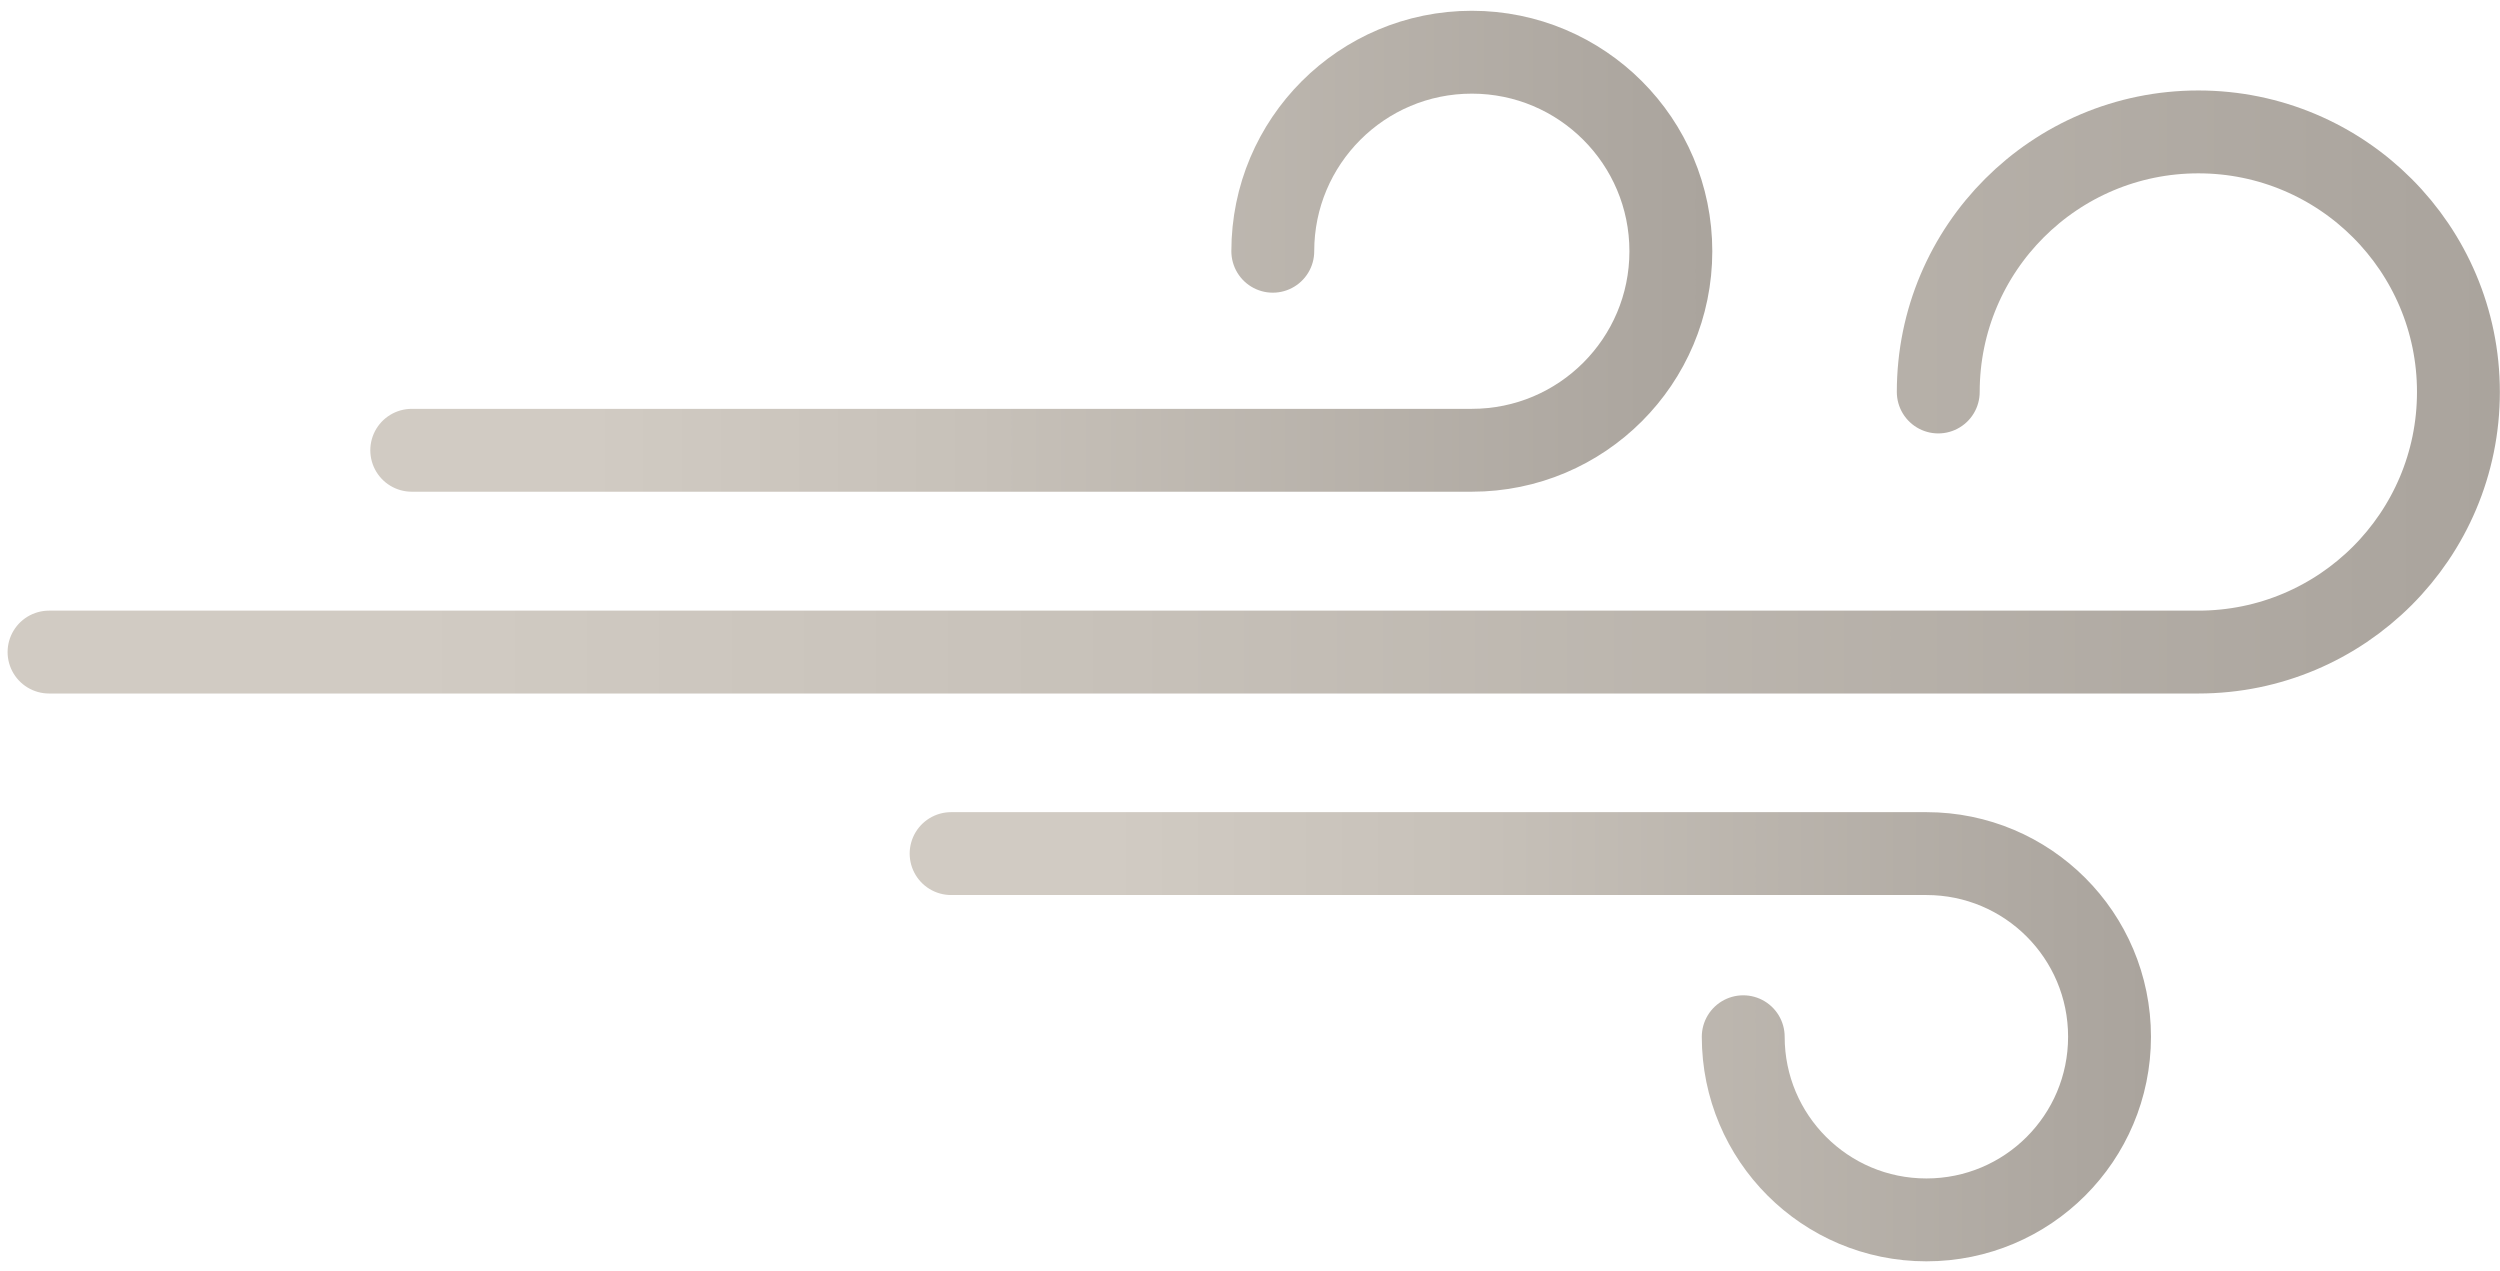
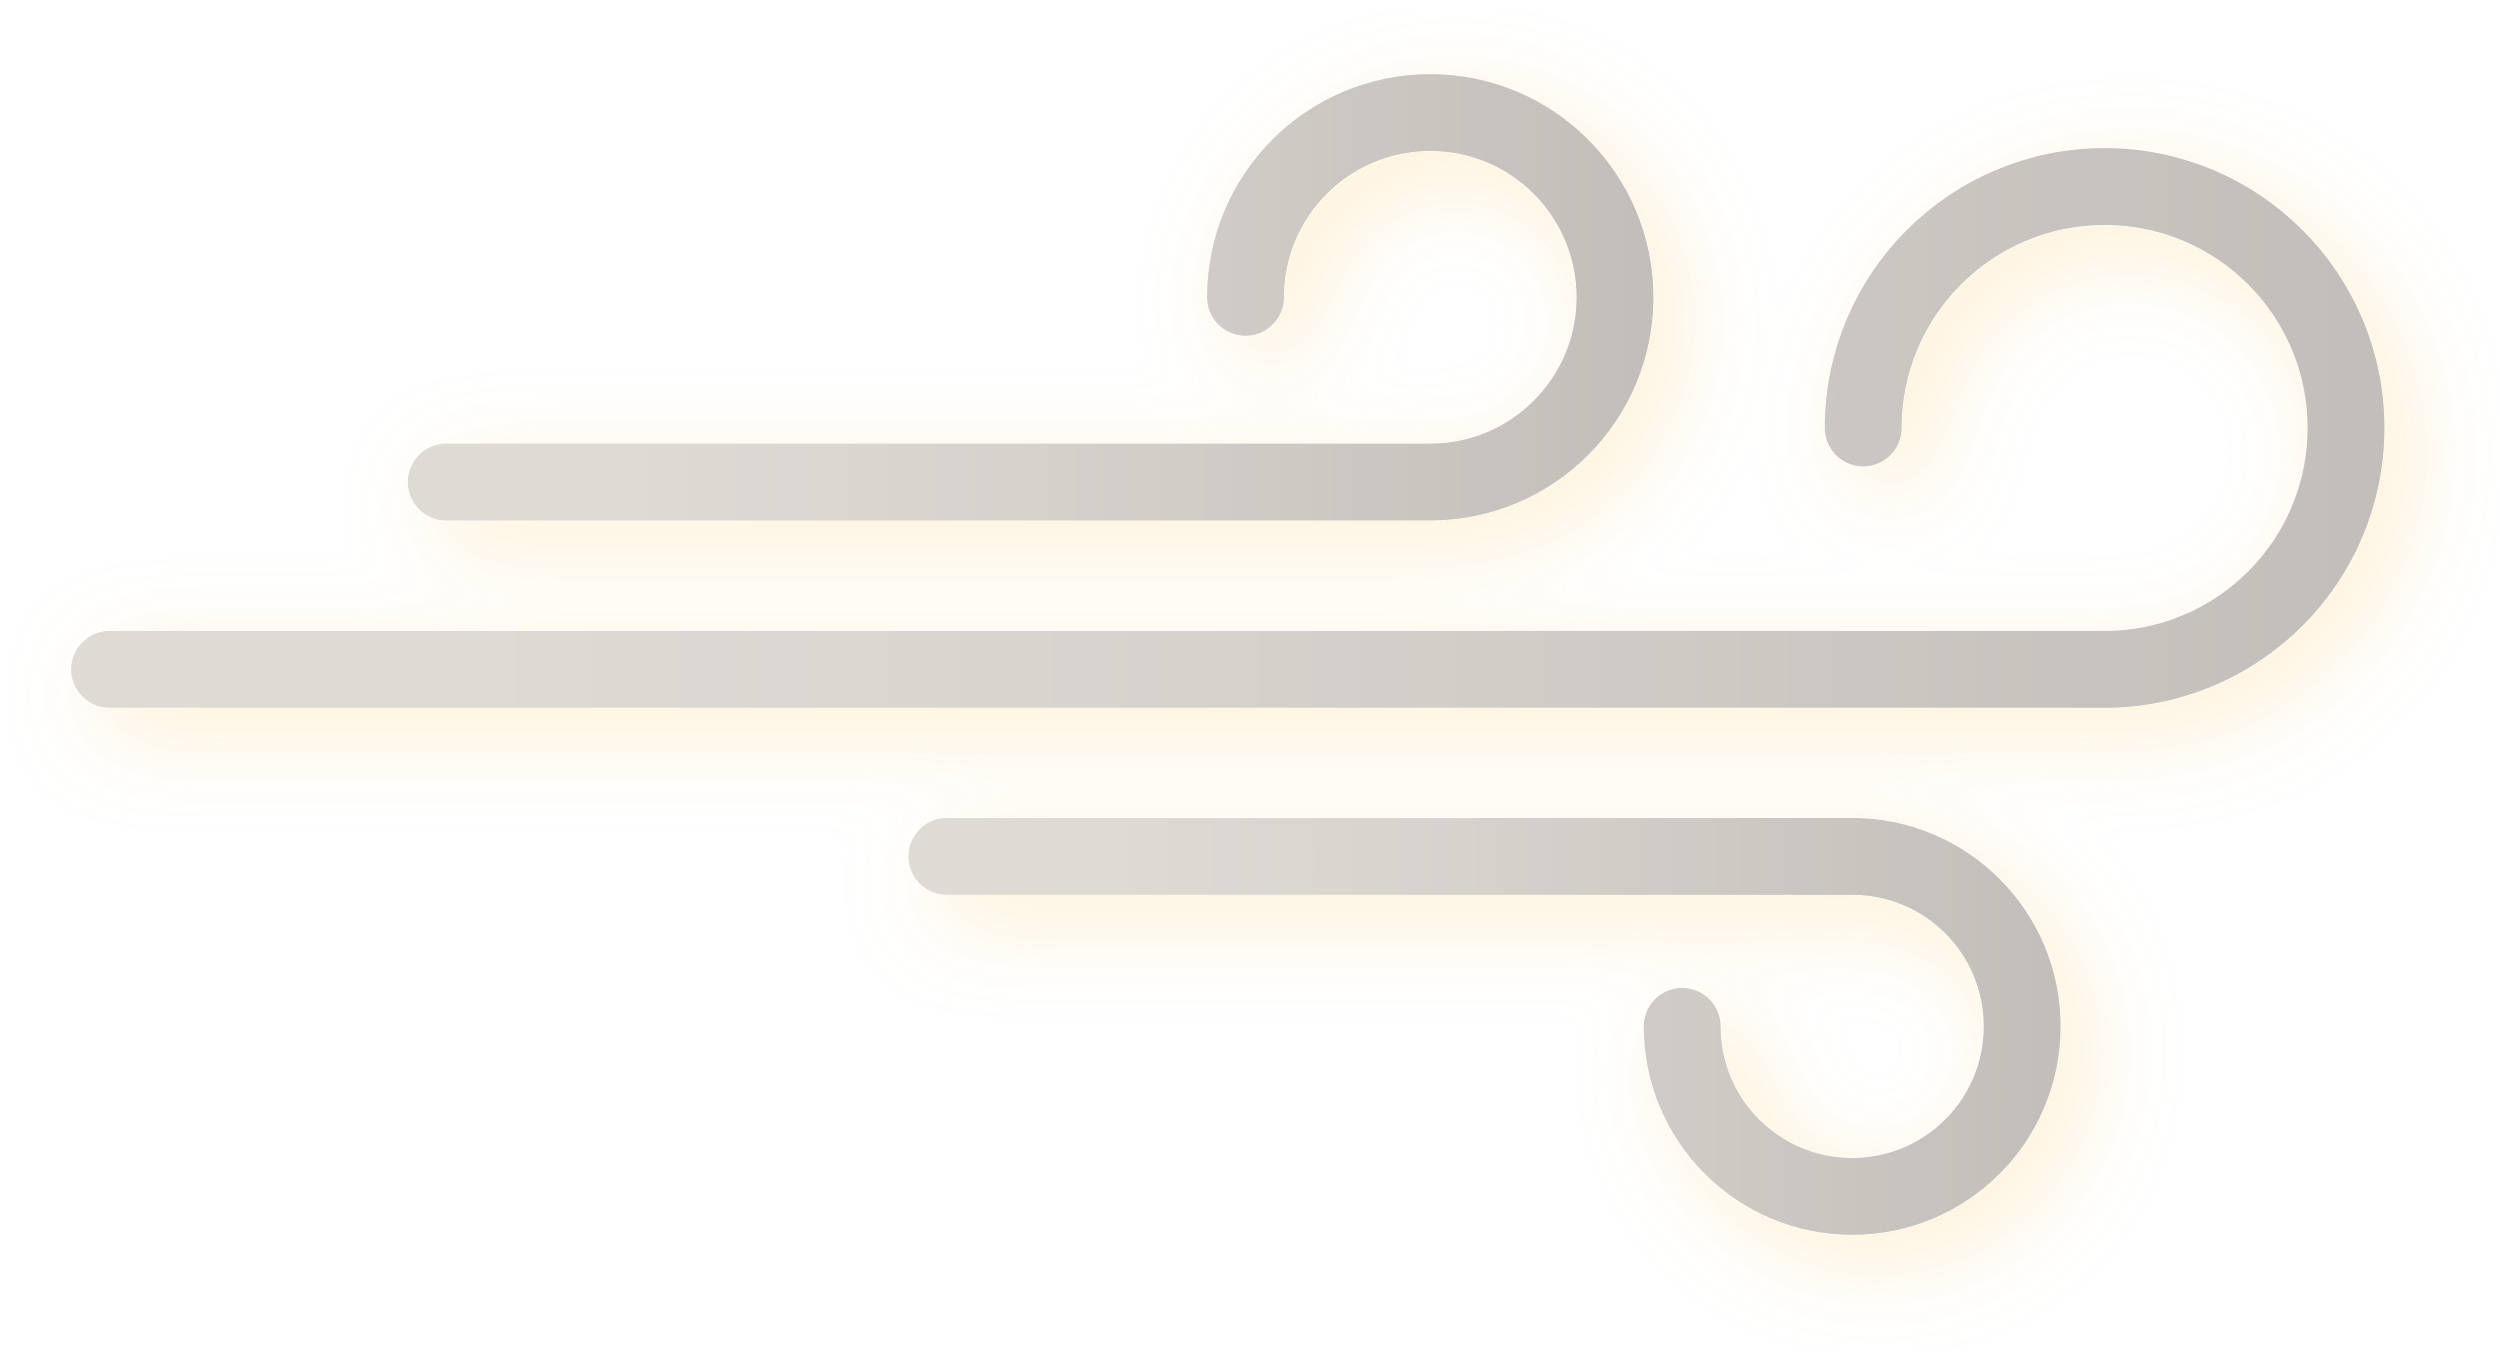
- <svg xmlns="http://www.w3.org/2000/svg" width="181" height="92" viewBox="0 0 181 92" fill="none">
-   <path d="M92.15 18.19C92.15 10.23 98.6 3.78 106.56 3.78C114.52 3.78 120.97 10.23 120.97 18.19C120.97 26.15 114.52 32.6 106.56 32.6H29.81" stroke="url(#paint0_linear_1_51)" stroke-width="6" stroke-miterlimit="10" stroke-linecap="round" />
-   <path d="M126.21 75.06C126.21 82.38 132.14 88.32 139.47 88.32C146.8 88.32 152.73 82.39 152.73 75.06C152.73 67.73 146.8 61.8 139.47 61.8H68.86" stroke="url(#paint1_linear_1_51)" stroke-width="6" stroke-miterlimit="10" stroke-linecap="round" />
-   <path d="M140.33 28.38C140.33 17.98 148.76 9.55 159.16 9.55C169.56 9.55 177.99 17.98 177.99 28.38C177.99 38.78 169.56 47.21 159.16 47.21H3.55" stroke="url(#paint2_linear_1_51)" stroke-width="6" stroke-miterlimit="10" stroke-linecap="round" />
+ <svg xmlns="http://www.w3.org/2000/svg" width="195" height="106" viewBox="0 0 195 106" fill="none">
+   <g opacity="0.8" filter="url(#filter0_d_1_51)">
+     <path d="M97.15 23.19C97.15 15.23 103.6 8.78 111.56 8.78C119.52 8.78 125.97 15.23 125.97 23.19C125.97 31.15 119.52 37.6 111.56 37.6H34.81" stroke="url(#paint0_linear_1_51)" stroke-opacity="0.9" stroke-width="6" stroke-miterlimit="10" stroke-linecap="round" />
+     <path d="M131.21 80.06C131.21 87.38 137.14 93.32 144.47 93.32C151.8 93.32 157.73 87.39 157.73 80.06C157.73 72.73 151.8 66.8 144.47 66.8H73.86" stroke="url(#paint1_linear_1_51)" stroke-opacity="0.9" stroke-width="6" stroke-miterlimit="10" stroke-linecap="round" />
+     <path d="M145.33 33.38C145.33 22.98 153.76 14.55 164.16 14.55C174.56 14.55 182.99 22.98 182.99 33.38C182.99 43.78 174.56 52.21 164.16 52.21H8.55" stroke="url(#paint2_linear_1_51)" stroke-opacity="0.9" stroke-width="6" stroke-miterlimit="10" stroke-linecap="round" />
+   </g>
  <defs>
-     <linearGradient id="paint0_linear_1_51" x1="26.81" y1="18.19" x2="123.97" y2="18.19" gradientUnits="userSpaceOnUse">
+     <filter id="filter0_d_1_51" x="0.55" y="0.78" width="194.44" height="104.54" filterUnits="userSpaceOnUse" color-interpolation-filters="sRGB">
+       <feFlood flood-opacity="0" result="BackgroundImageFix" />
+       <feColorMatrix in="SourceAlpha" type="matrix" values="0 0 0 0 0 0 0 0 0 0 0 0 0 0 0 0 0 0 127 0" result="hardAlpha" />
+       <feOffset dx="2" dy="2" />
+       <feGaussianBlur stdDeviation="3.5" />
+       <feComposite in2="hardAlpha" operator="out" />
+       <feColorMatrix type="matrix" values="0 0 0 0 0.98 0 0 0 0 0.733 0 0 0 0 0.255 0 0 0 0.29 0" />
+       <feBlend mode="normal" in2="BackgroundImageFix" result="effect1_dropShadow_1_51" />
+       <feBlend mode="normal" in="SourceGraphic" in2="effect1_dropShadow_1_51" result="shape" />
+     </filter>
+     <linearGradient id="paint0_linear_1_51" x1="31.81" y1="23.19" x2="128.97" y2="23.19" gradientUnits="userSpaceOnUse">
      <stop offset="0.16" stop-color="#D1CBC3" />
      <stop offset="0.45" stop-color="#C7C1B9" />
      <stop offset="0.95" stop-color="#ACA69F" />
      <stop offset="1" stop-color="#AAA49D" />
    </linearGradient>
-     <linearGradient id="paint1_linear_1_51" x1="65.86" y1="75.06" x2="155.72" y2="75.06" gradientUnits="userSpaceOnUse">
+     <linearGradient id="paint1_linear_1_51" x1="70.86" y1="80.06" x2="160.72" y2="80.06" gradientUnits="userSpaceOnUse">
      <stop offset="0.16" stop-color="#D1CBC3" />
      <stop offset="0.45" stop-color="#C7C1B9" />
      <stop offset="0.95" stop-color="#ACA69F" />
      <stop offset="1" stop-color="#AAA49D" />
    </linearGradient>
-     <linearGradient id="paint2_linear_1_51" x1="0.54" y1="28.38" x2="180.98" y2="28.38" gradientUnits="userSpaceOnUse">
+     <linearGradient id="paint2_linear_1_51" x1="5.54" y1="33.38" x2="185.98" y2="33.38" gradientUnits="userSpaceOnUse">
      <stop offset="0.16" stop-color="#D1CBC3" />
      <stop offset="0.45" stop-color="#C7C1B9" />
      <stop offset="0.95" stop-color="#ACA69F" />
      <stop offset="1" stop-color="#AAA49D" />
    </linearGradient>
  </defs>
</svg>
